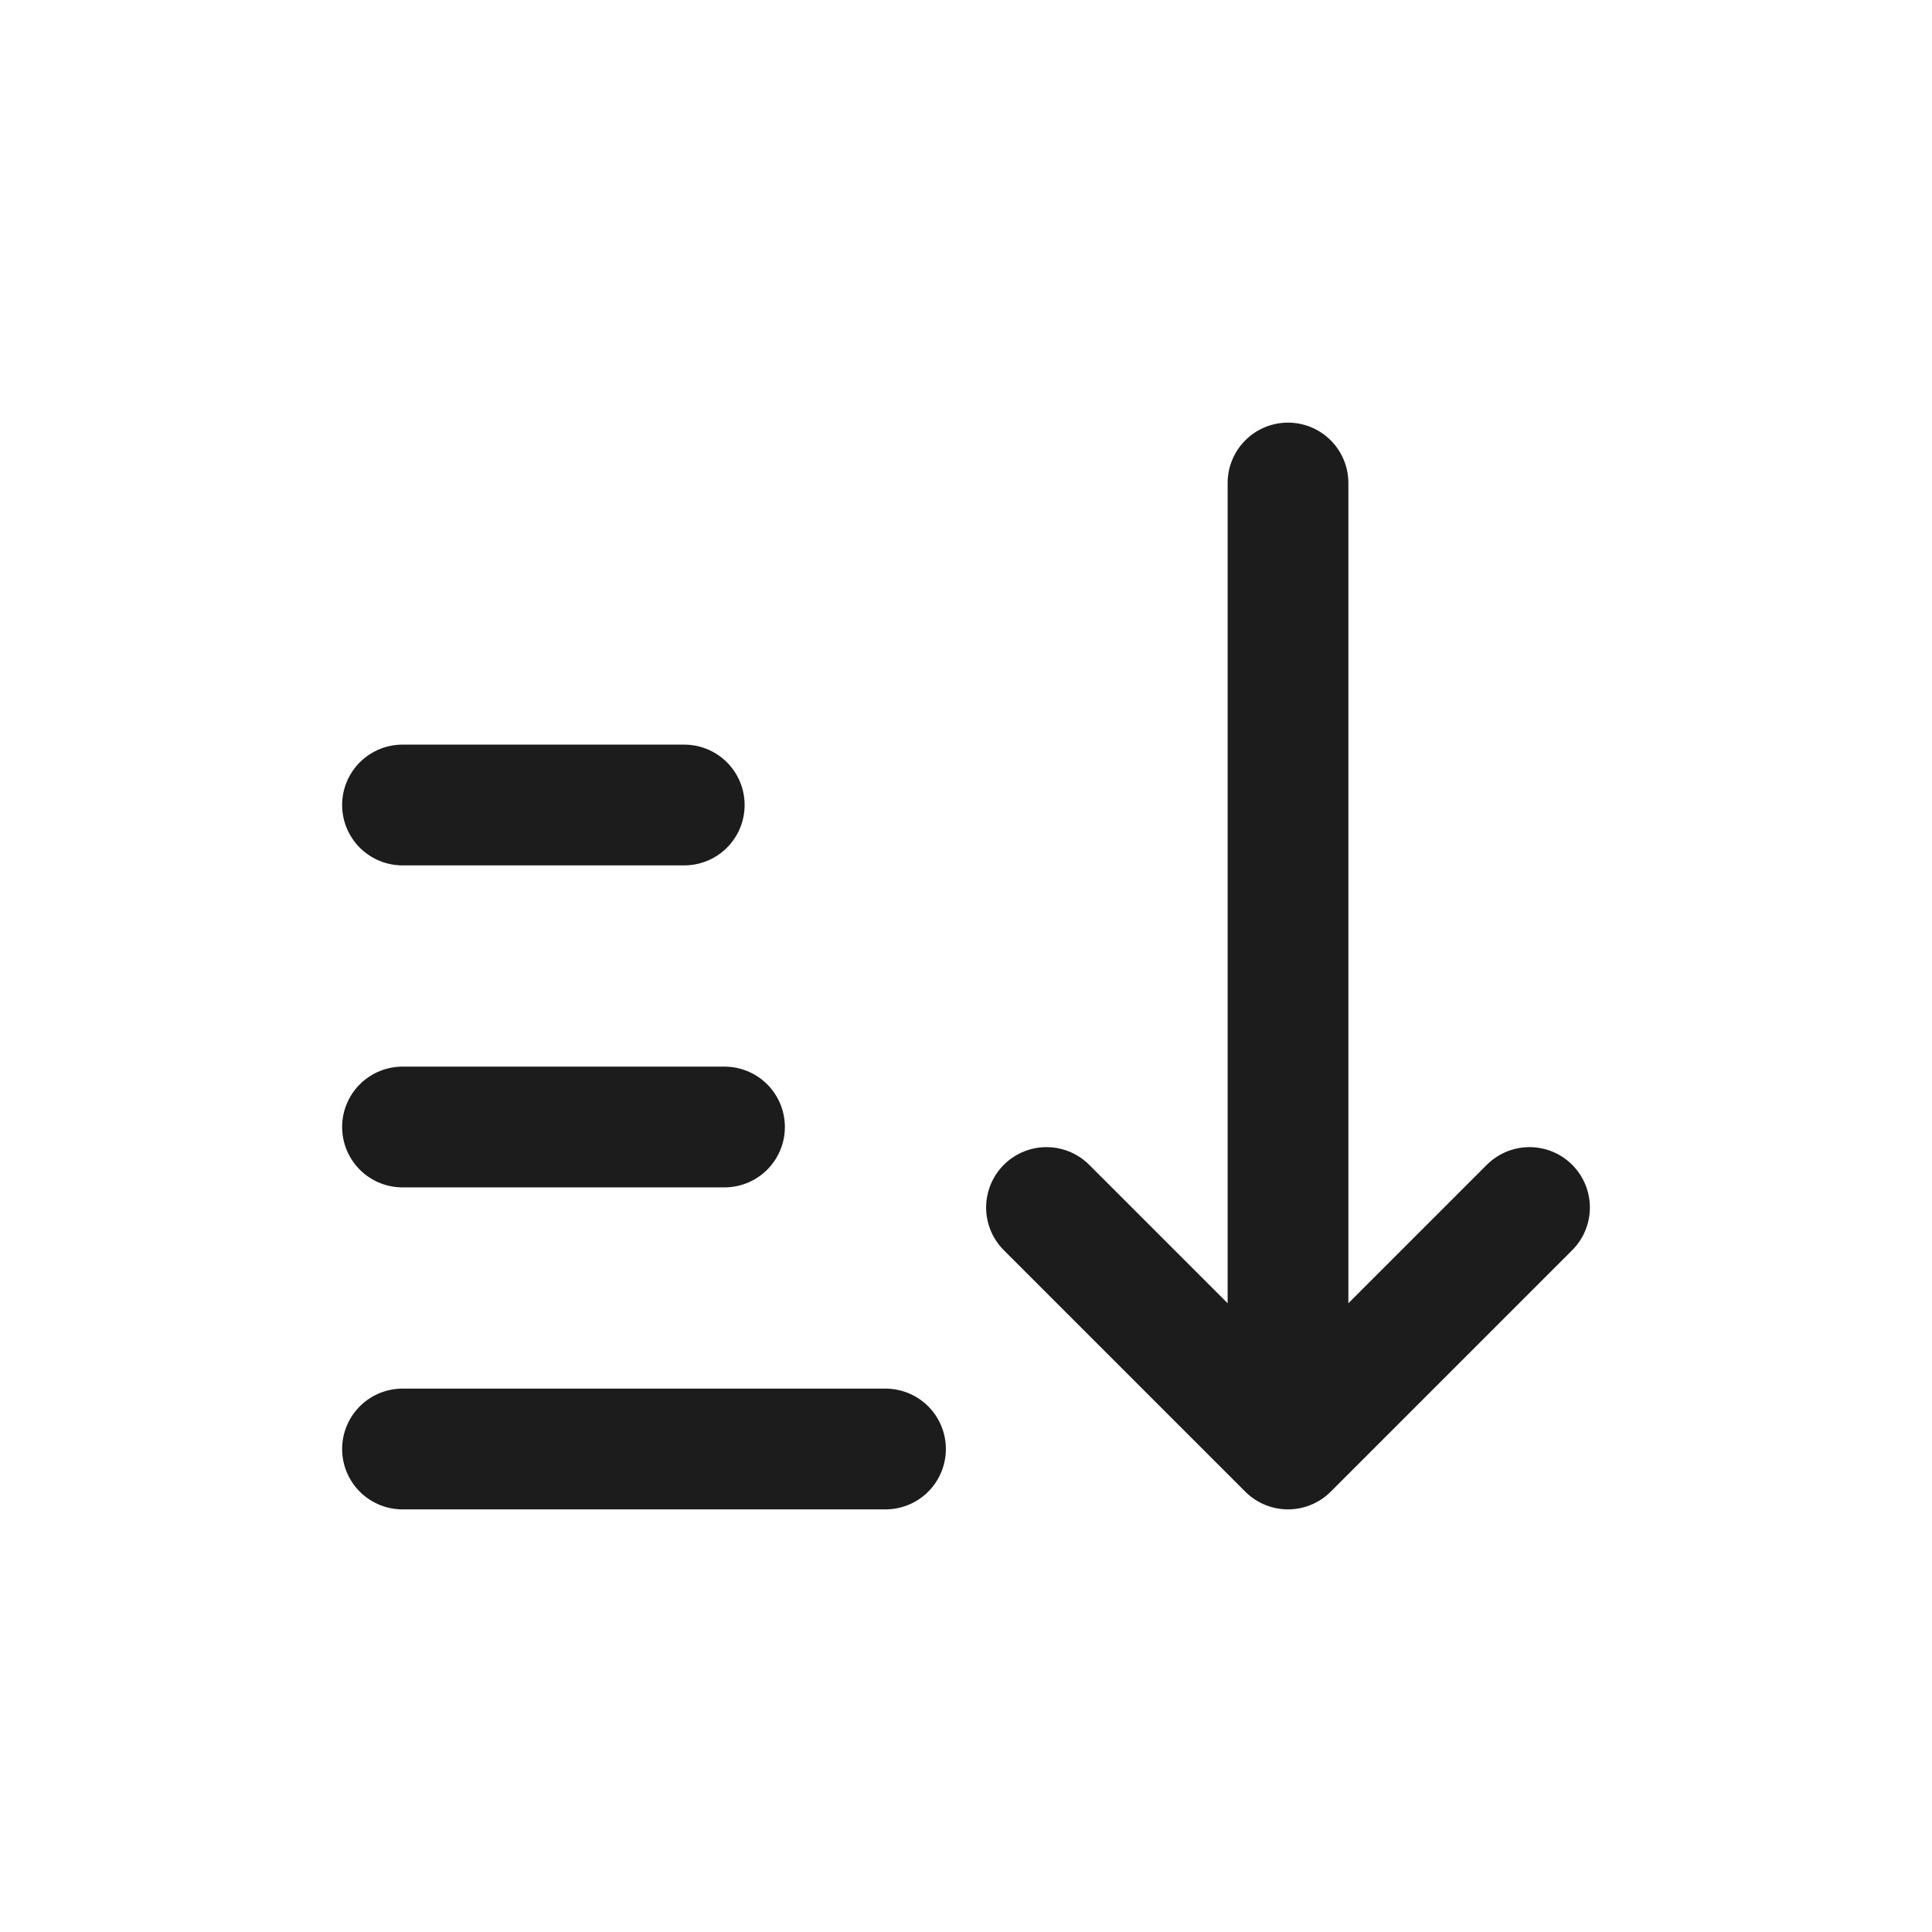
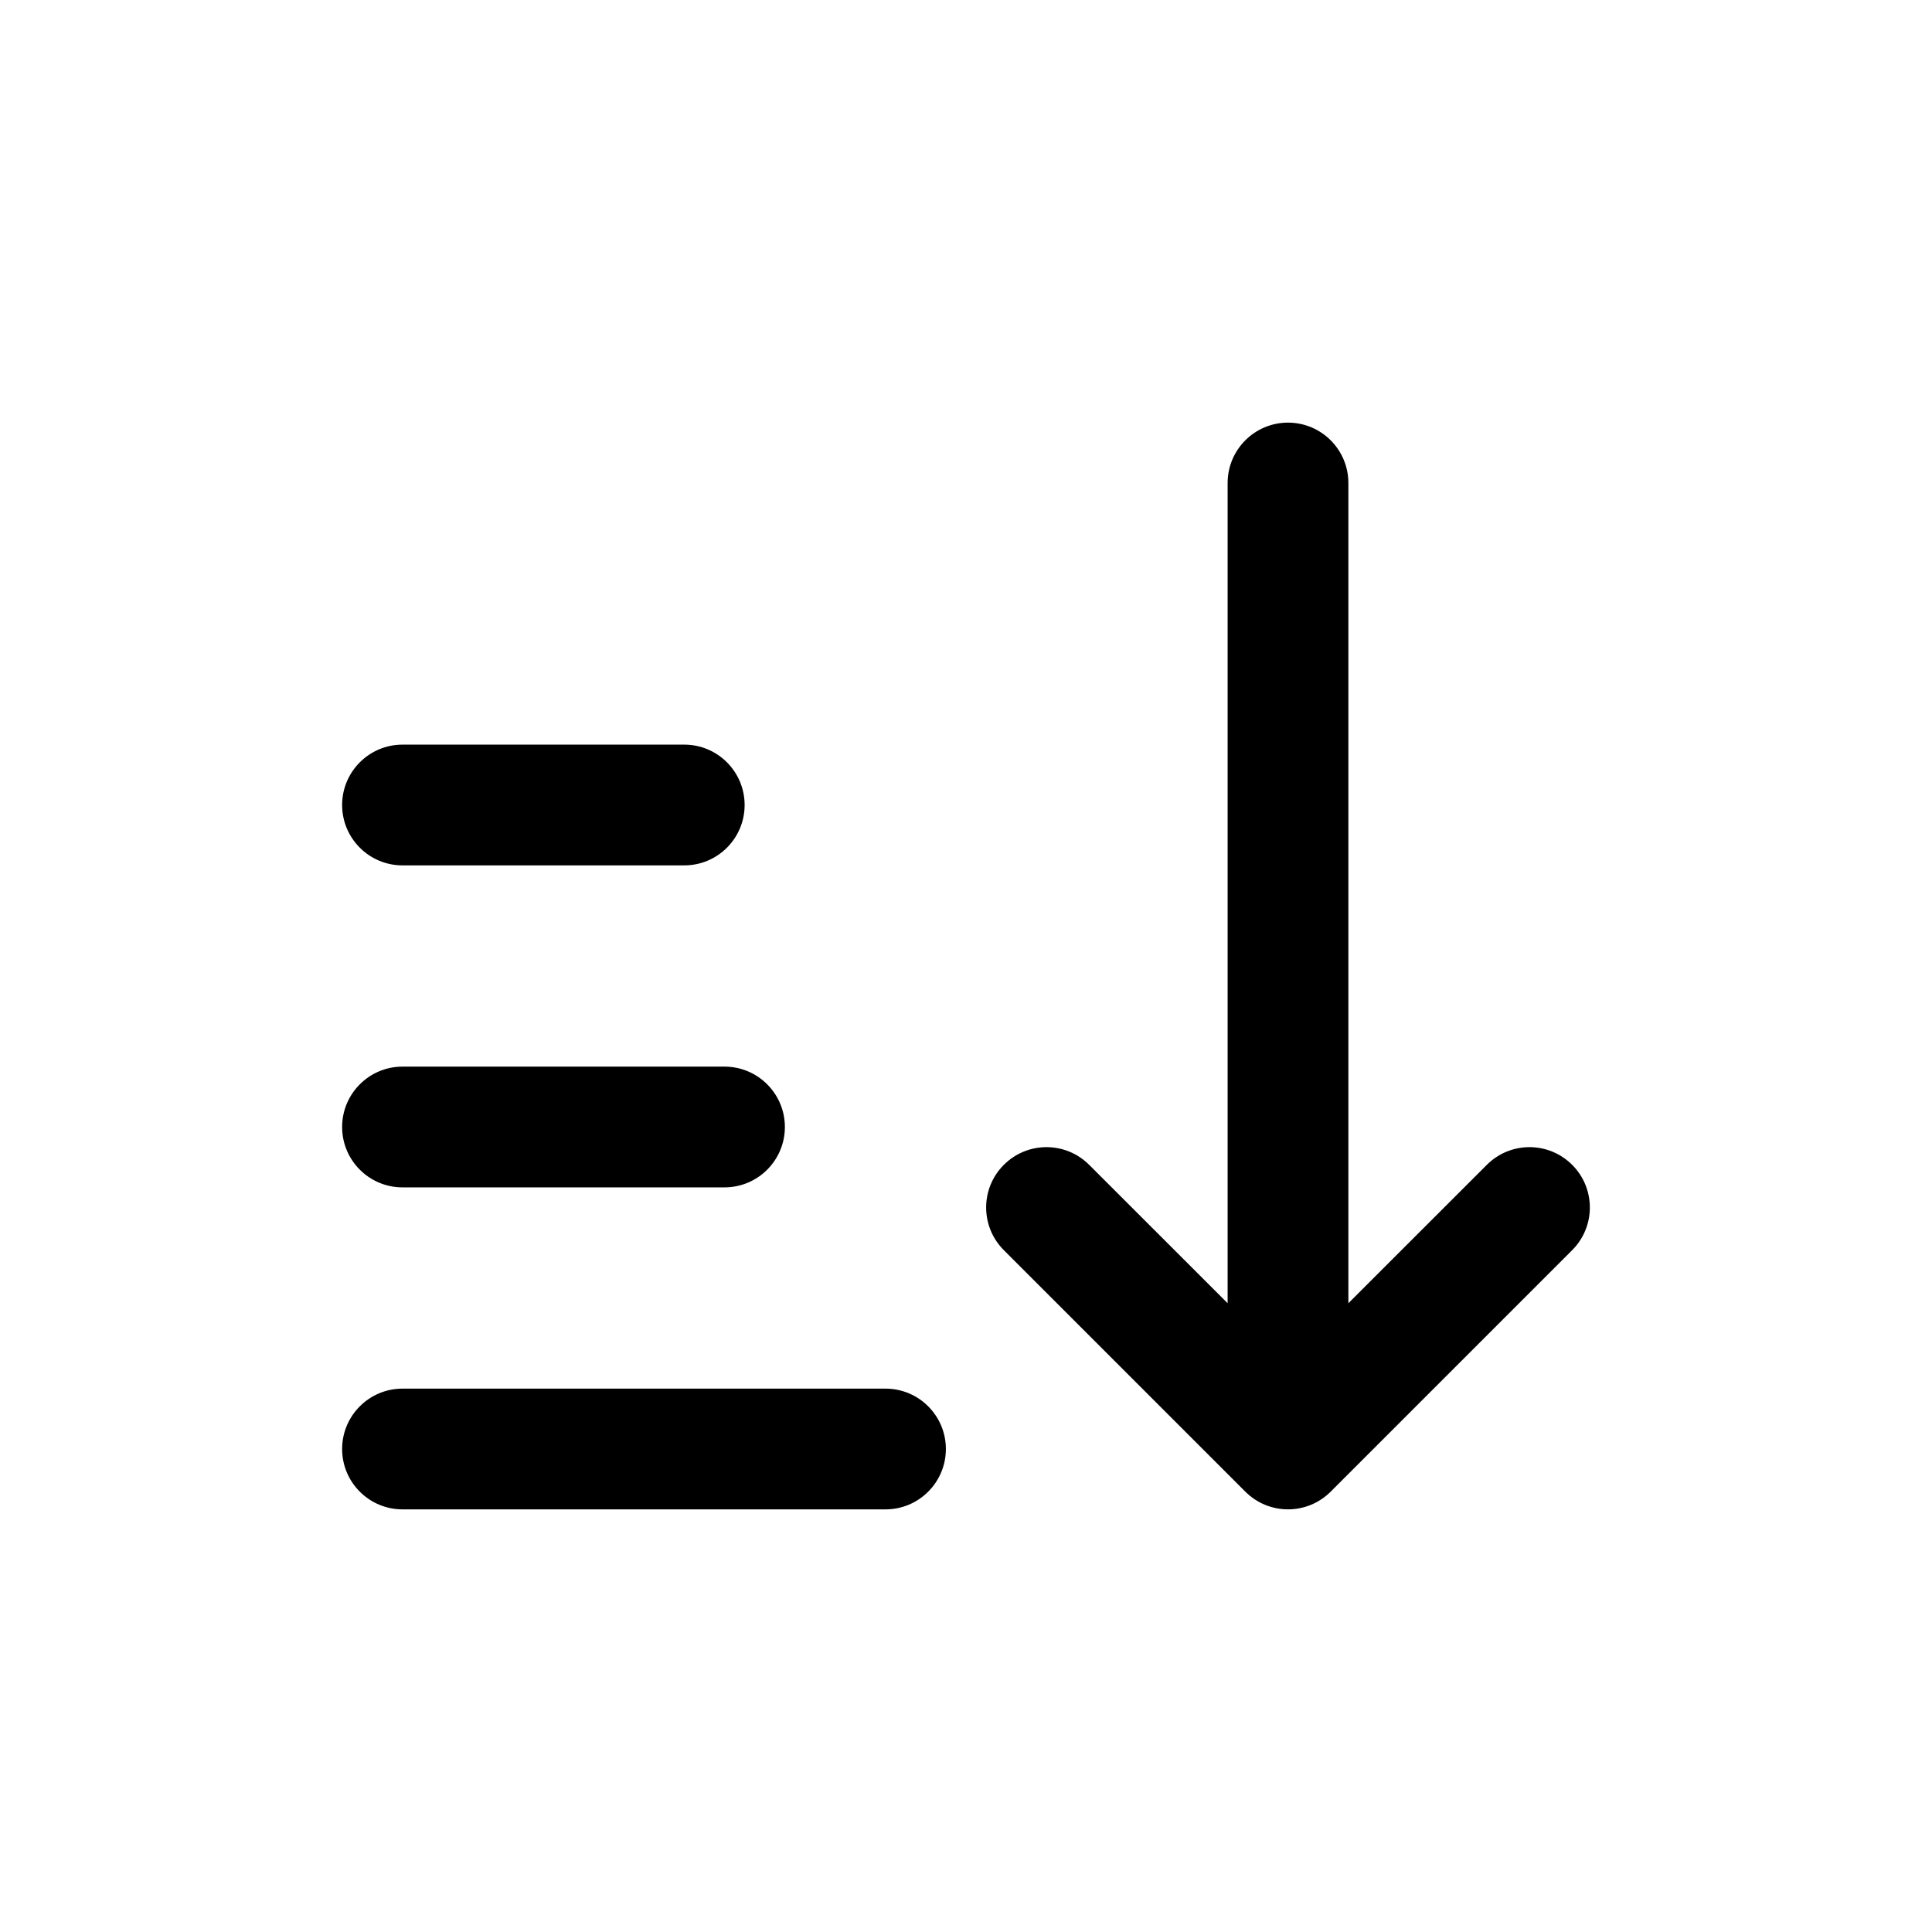
- <svg xmlns="http://www.w3.org/2000/svg" width="24" height="24" viewBox="0 0 24 24" fill="none">
-   <path d="M16 6V18M16 18L19 15M16 18L13 15M5 10H8.5M5 14H9M5 18H11" stroke="#1C1C1C" stroke-width="1.5" stroke-linecap="round" stroke-linejoin="round" />
+ <svg xmlns="http://www.w3.org/2000/svg" width="24" height="24" viewBox="0 0 24 24">
+   <path fill-rule="evenodd" clip-rule="evenodd" d="M16 5.25C16.414 5.25 16.75 5.586 16.75 6V16.189L18.47 14.47C18.763 14.177 19.237 14.177 19.53 14.47C19.823 14.763 19.823 15.237 19.53 15.53L16.53 18.53C16.237 18.823 15.763 18.823 15.47 18.53L12.47 15.53C12.177 15.237 12.177 14.763 12.47 14.47C12.763 14.177 13.237 14.177 13.53 14.47L15.25 16.189V6C15.25 5.586 15.586 5.25 16 5.25ZM4.25 10C4.25 9.586 4.586 9.25 5 9.25H8.5C8.914 9.25 9.25 9.586 9.25 10C9.25 10.414 8.914 10.75 8.5 10.75H5C4.586 10.75 4.25 10.414 4.25 10ZM4.25 14C4.25 13.586 4.586 13.25 5 13.25H9C9.414 13.25 9.75 13.586 9.75 14C9.75 14.414 9.414 14.75 9 14.75H5C4.586 14.75 4.25 14.414 4.25 14ZM4.25 18C4.25 17.586 4.586 17.25 5 17.25H11C11.414 17.25 11.75 17.586 11.75 18C11.75 18.414 11.414 18.75 11 18.75H5C4.586 18.75 4.25 18.414 4.25 18Z" />
</svg>
